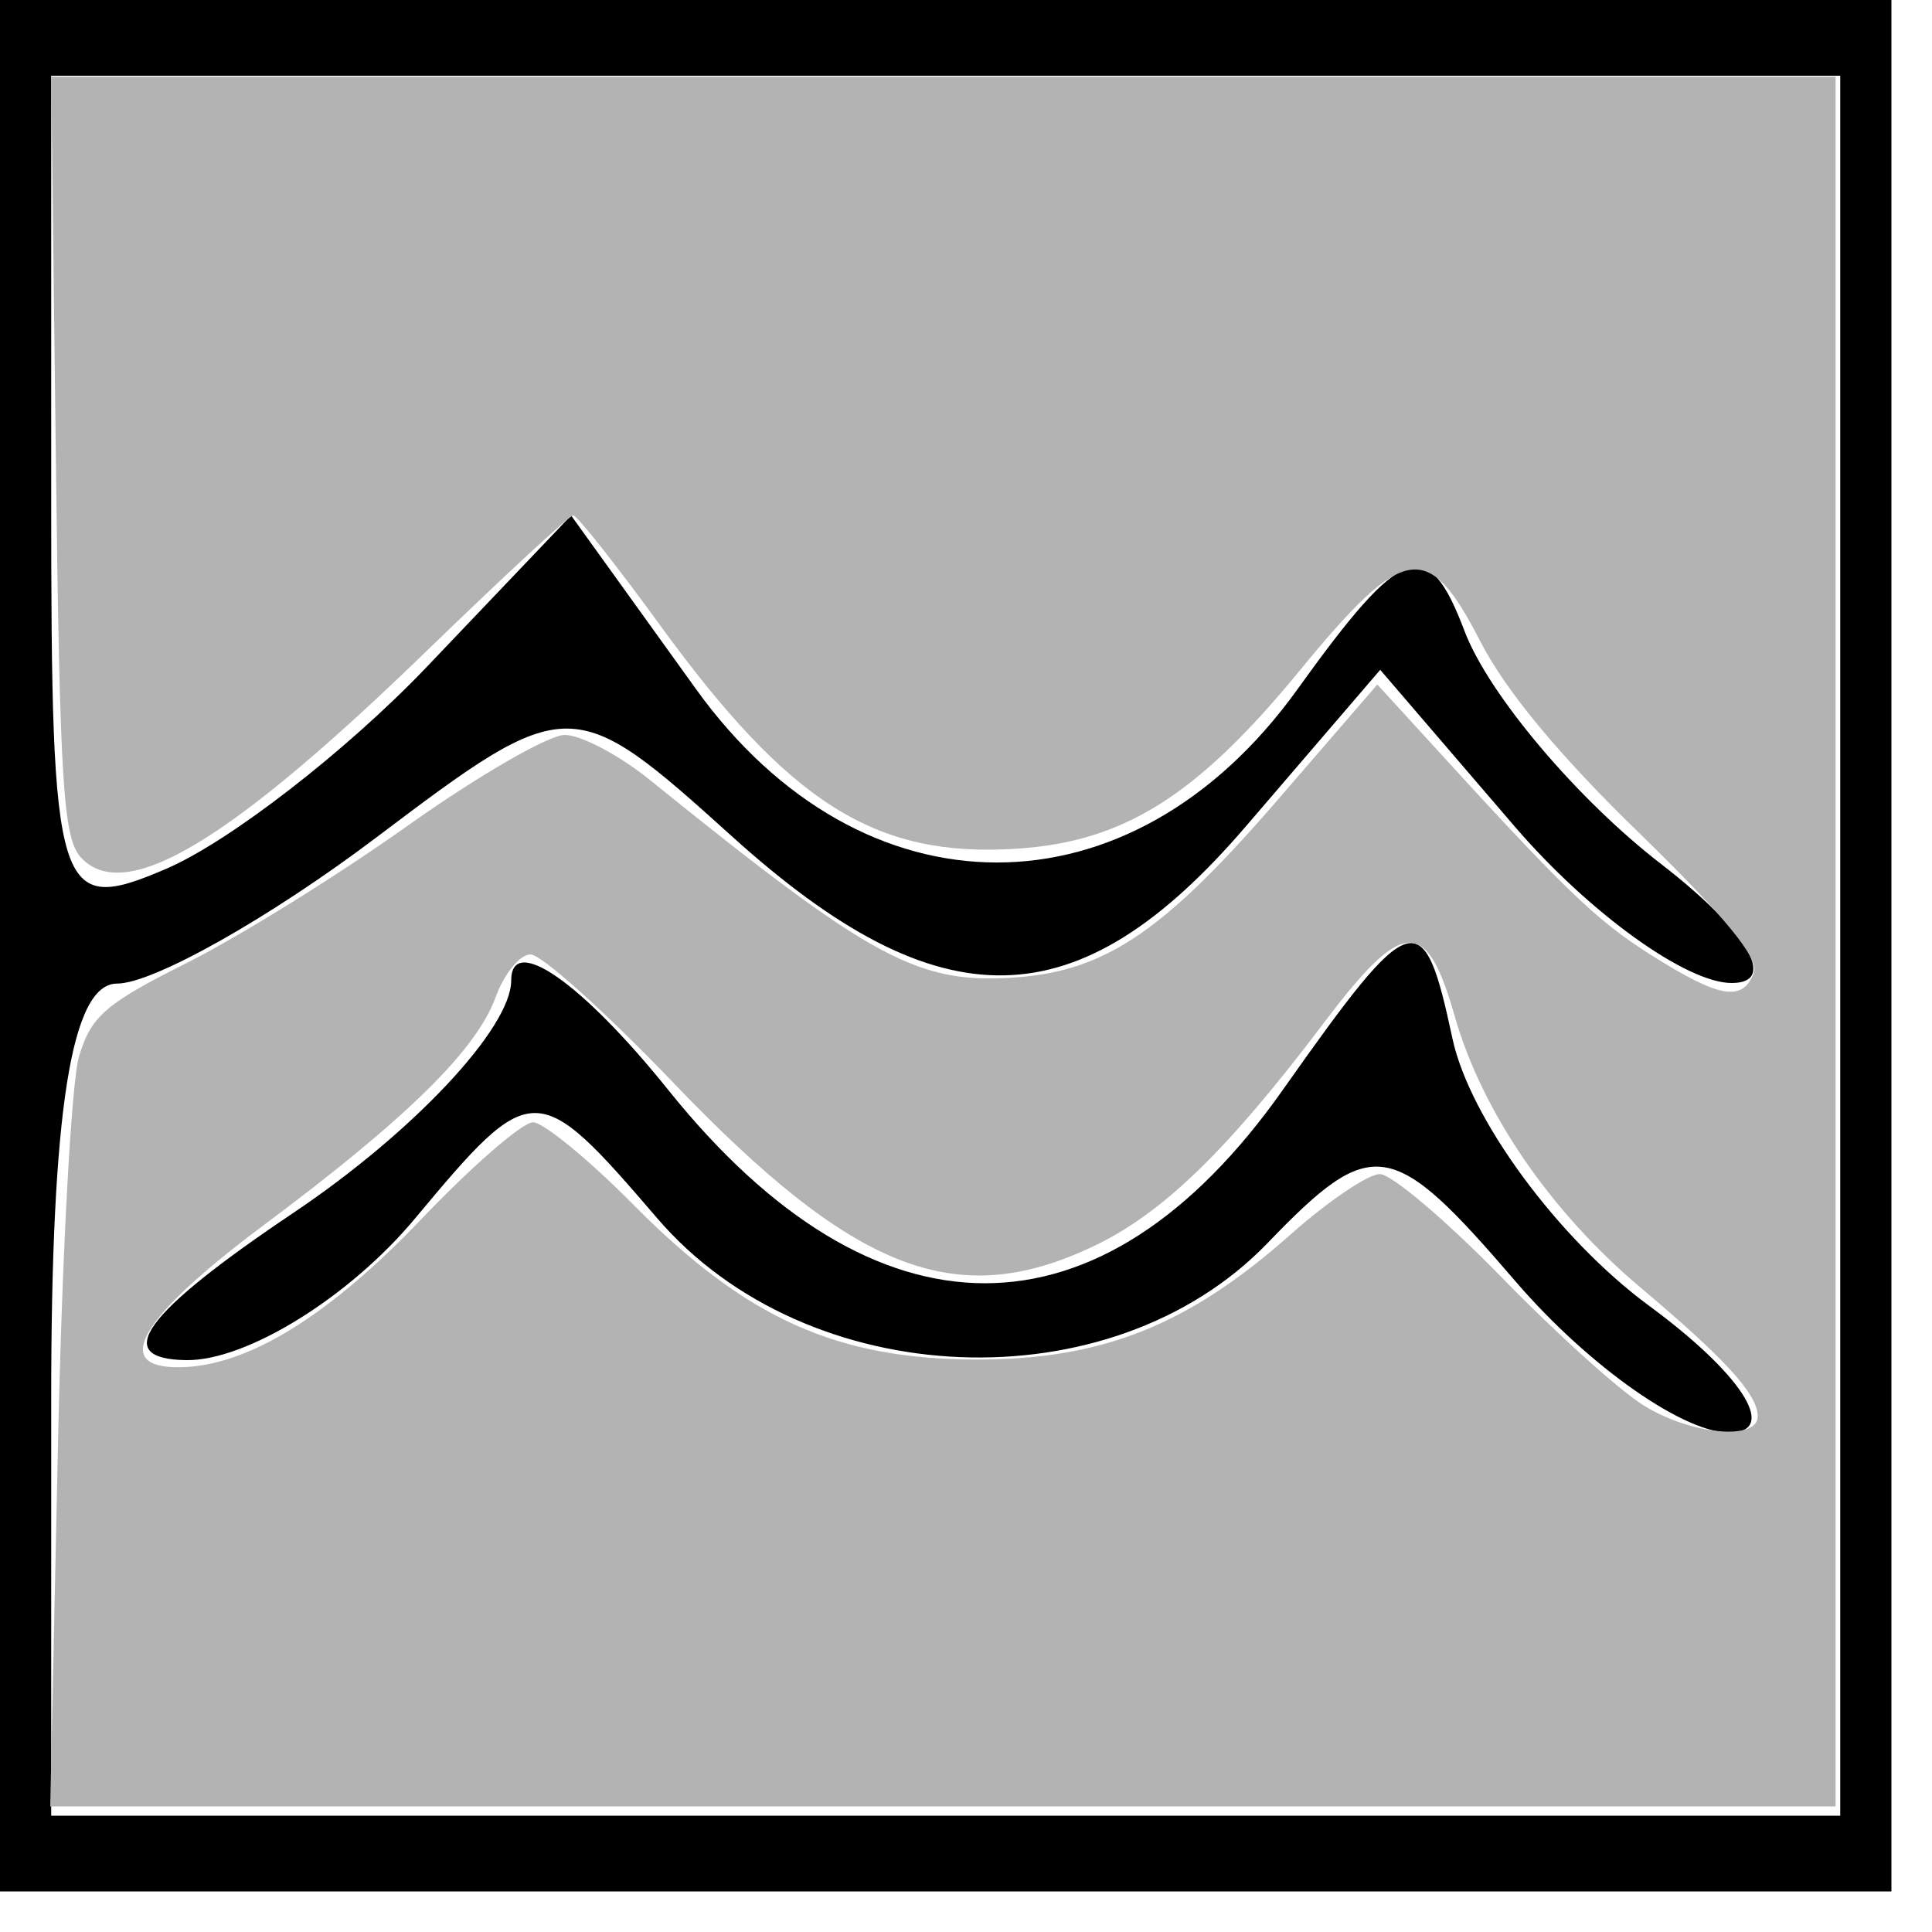
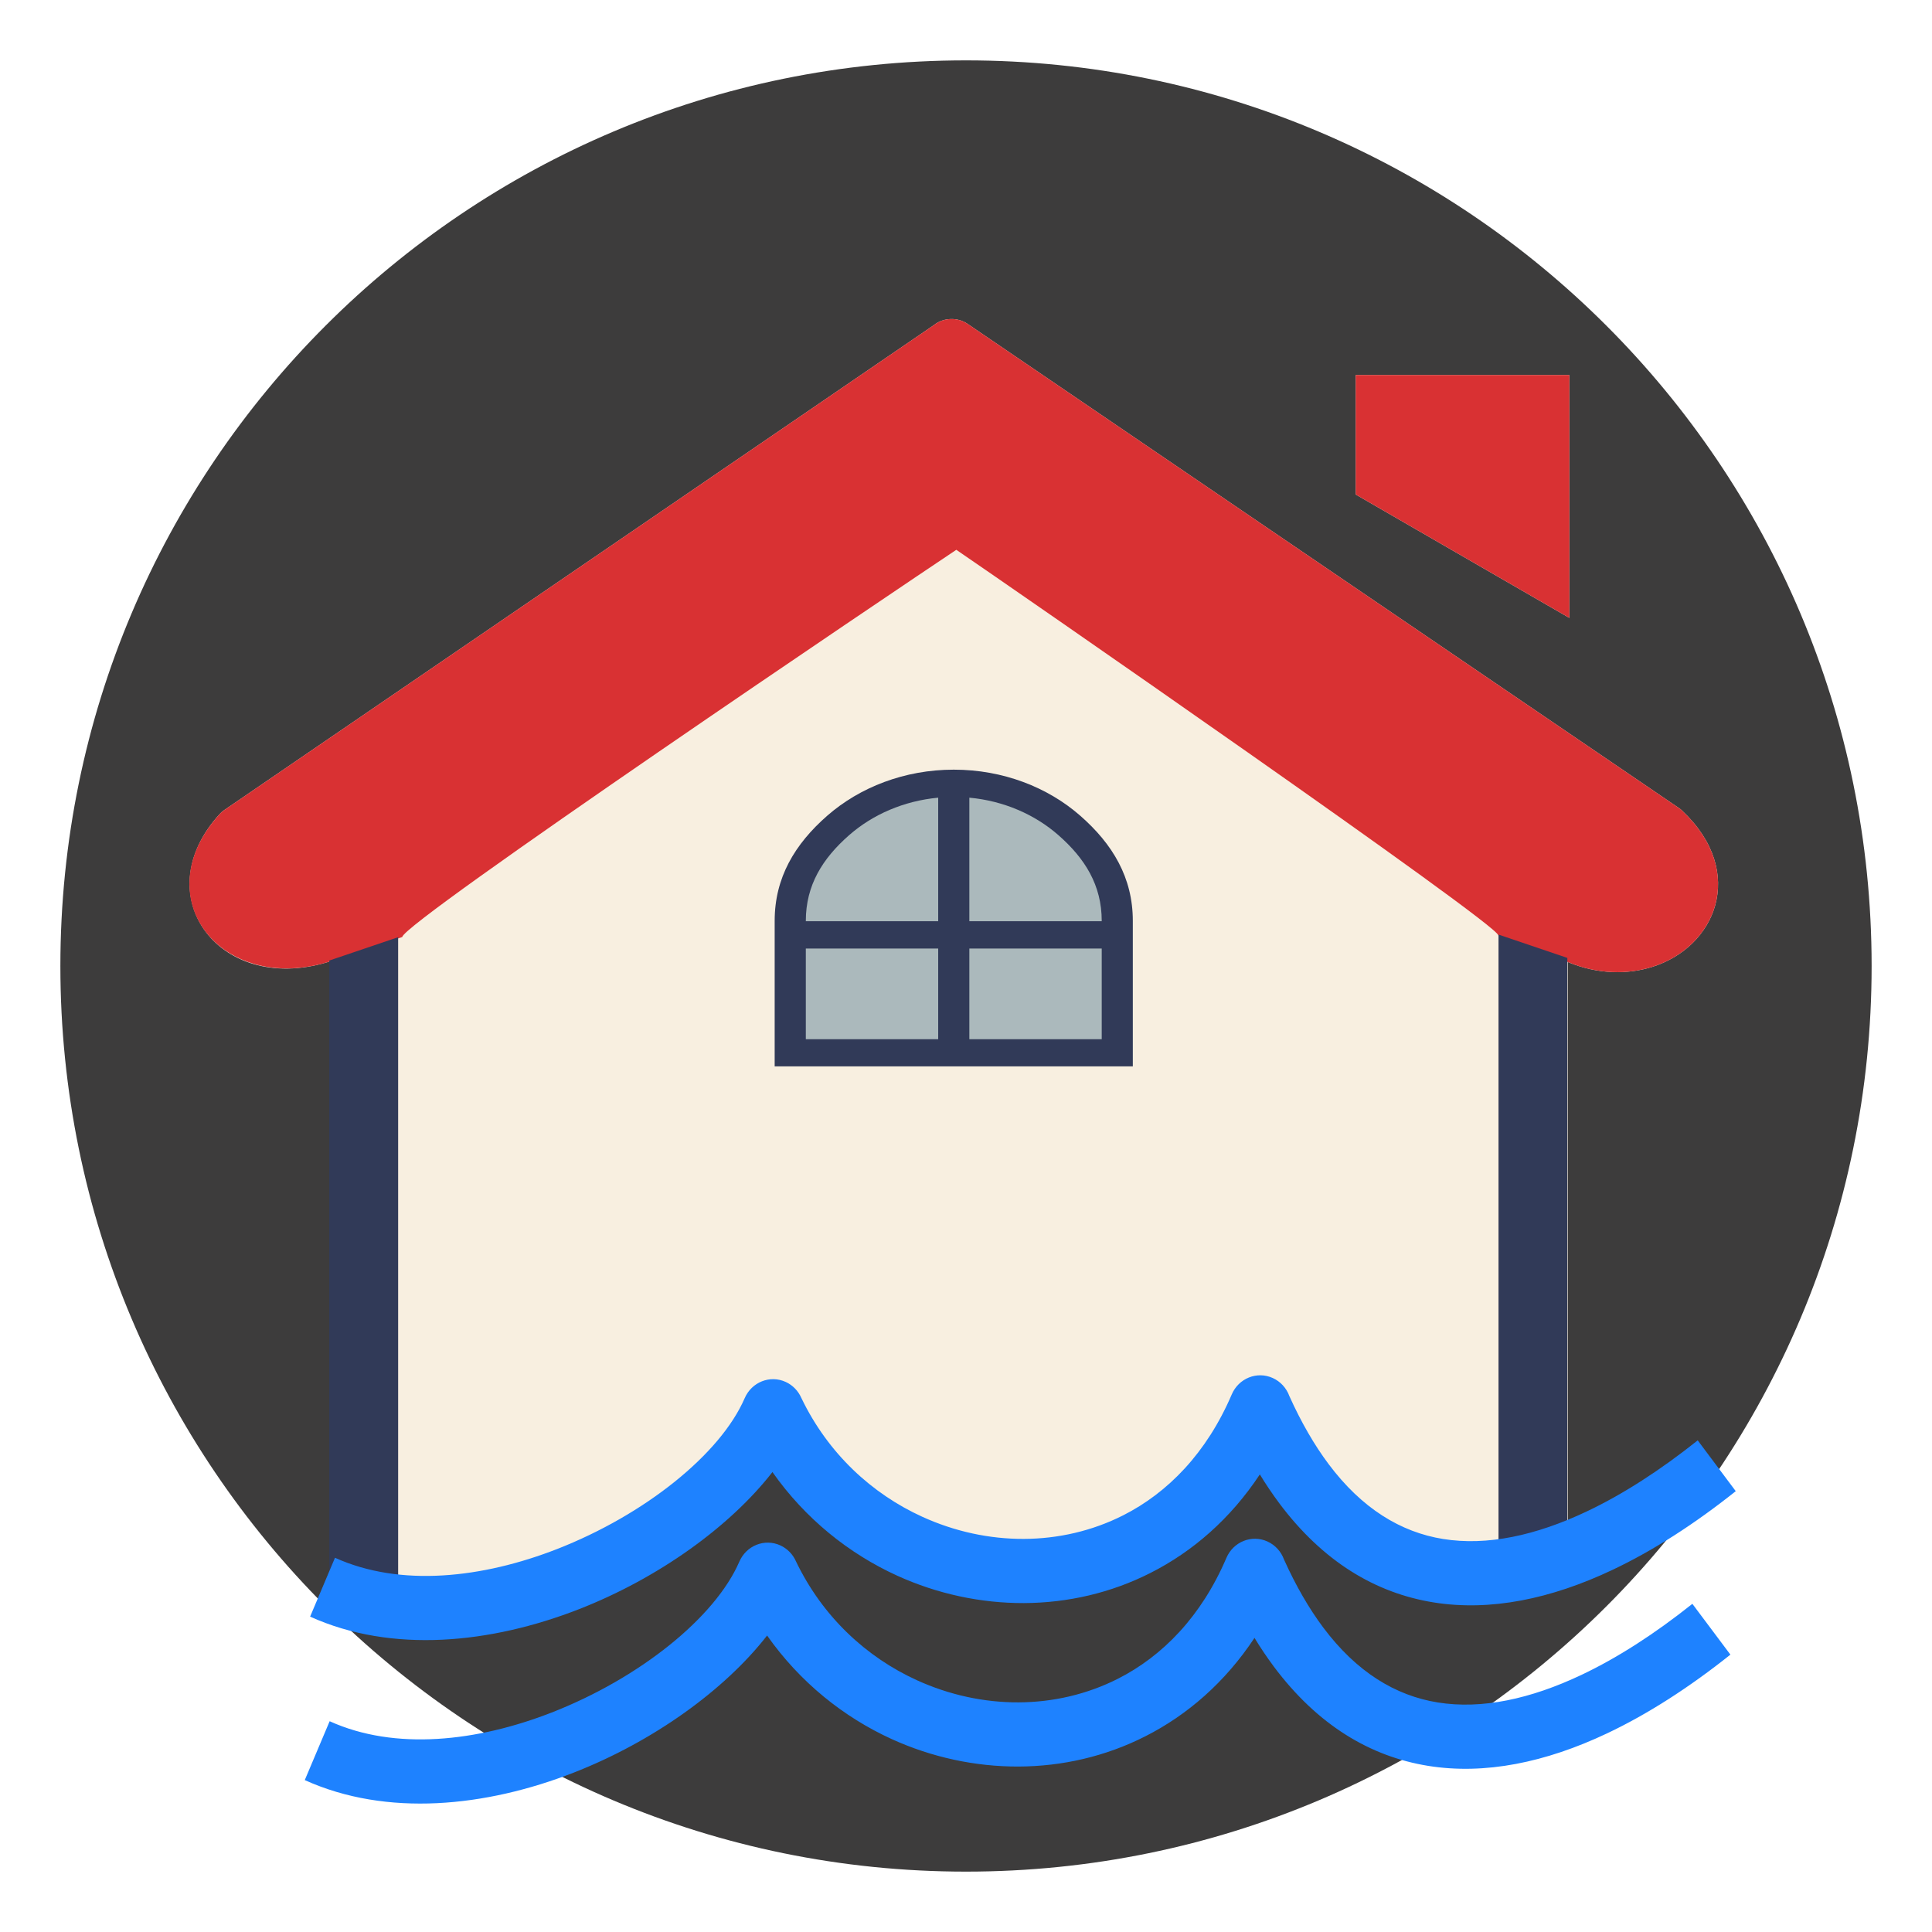
- <svg xmlns="http://www.w3.org/2000/svg" width="10" height="10">
-   <path d="M0 4.895V0h9.79v9.79H0zm9.525 0V.392H.265v2.18c0 2.075.028 2.168.595 1.925.327-.14.933-.61 1.346-1.042l.75-.787.646.898c.86 1.196 2.253 1.198 3.112.004.548-.763.676-.807.867-.302.124.326.582.869 1.018 1.205.444.343.605.614.366.615-.235.002-.74-.363-1.124-.809l-.697-.812-.697.812c-.868 1.01-1.578 1.024-2.655.053-.828-.748-.85-.748-1.842.001-.552.417-1.157.758-1.344.758-.237 0-.341.657-.341 2.153v2.154h9.26zM7.844 6.632c-.641-.747-.74-.762-1.285-.196-.81.838-2.38.774-3.156-.129-.625-.728-.648-.728-1.255 0-.34.408-.874.738-1.185.733-.392-.006-.22-.242.558-.764.619-.416 1.125-.956 1.125-1.201 0-.245.366.01.814.568 1.07 1.333 2.24 1.332 3.18-.002.674-.955.727-.97.878-.265.089.414.547 1.036 1.018 1.383.472.347.665.642.43.656-.236.014-.74-.339-1.122-.783z" />
-   <path d="M.299 7.53c.02-1.002.07-1.93.11-2.062.062-.208.137-.273.556-.483.266-.133.782-.453 1.145-.711.363-.258.73-.47.813-.47.084 0 .283.105.442.234 1.161.938 1.39 1.06 1.906 1.02.462-.037.767-.248 1.37-.95l.488-.565.226.247c.744.817.899.967 1.186 1.15.359.227.478.248.537.095.028-.074-.15-.291-.589-.719-.42-.407-.696-.741-.828-.998-.27-.526-.393-.506-.933.152-.533.65-.912.888-1.468.923-.729.047-1.172-.232-1.848-1.163-.225-.309-.425-.562-.445-.562-.02 0-.354.31-.744.687C1.198 4.351.657 4.678.425 4.445.327 4.348.31 4.092.289 2.365L.265.397h9.236V9.35H.26zm8.799-.201c-.003-.115-.168-.295-.606-.664-.468-.394-.822-.912-.963-1.407-.146-.513-.267-.507-.674.033-.5.662-.837.99-1.196 1.16-.71.337-1.235.133-2.174-.847-.35-.365-.683-.664-.739-.664-.055 0-.136.099-.18.22-.1.275-.458.627-1.203 1.183-.637.475-.792.737-.436.734.35-.003.77-.26 1.257-.77.262-.274.52-.498.575-.498.053 0 .289.193.523.43.582.587 1.05.797 1.775.798.649 0 1.094-.177 1.626-.65.193-.171.399-.31.459-.31s.342.239.627.531c.285.293.619.594.741.668.248.152.591.182.588.053z" fill="#b3b3b3" />
+ <svg xmlns="http://www.w3.org/2000/svg" enable-background="new 0 0 64 64" viewBox="0 0 64 64">
+   <ellipse style="stroke-width: 0px; stroke: rgb(0, 0, 0); fill:#3d3c3c;" cx="32" cy="32" rx="30" ry="30" />
+   <path fill="#F8EFE0" d="M 11.018 52.475 L 11.018 31.819 C 7.317 33.065 4.779 29.687 7.284 26.959 C 7.325 26.916 7.371 26.873 7.425 26.837 L 30.938 10.768 C 31.242 10.522 31.712 10.497 32.05 10.727 L 55.617 26.768 C 55.654 26.793 55.688 26.819 55.72 26.851 C 56.812 27.879 57.084 29.019 56.82 29.983 C 56.692 30.449 56.434 30.88 56.071 31.238 C 55.708 31.596 55.249 31.867 54.735 32.029 C 53.911 32.288 52.931 32.281 51.937 31.869 L 51.937 51.358 C 43.944 54.785 42.3 46.755 42.28 46.918 C 41.461 53.613 28.847 53.227 26.809 48.767 C 26.439 47.958 26.67 47.804 26.141 47.766 C 23.045 47.544 22.868 55.347 11.018 52.475 Z M 51.987 12.422 L 51.987 20.469 L 44.911 16.382 L 44.911 12.422 L 51.987 12.422 Z" style="" />
+   <path fill="#D93133" d="M 11.018 31.819 C 10.054 32.144 9.151 32.151 8.401 31.927 C 7.816 31.754 7.322 31.444 6.959 31.043 C 6.596 30.643 6.366 30.156 6.295 29.618 C 6.188 28.785 6.472 27.843 7.284 26.959 C 7.325 26.916 7.371 26.873 7.425 26.837 L 30.938 10.768 C 31.242 10.522 31.712 10.497 32.05 10.727 L 55.617 26.768 C 55.654 26.793 55.688 26.819 55.72 26.851 C 56.812 27.879 57.084 29.019 56.82 29.983 C 56.692 30.449 56.434 30.88 56.071 31.238 C 55.708 31.596 55.249 31.867 54.735 32.029 C 53.911 32.288 52.931 32.281 51.937 31.869 L 49.63 30.982 C 49.63 30.618 33.464 19.43 31.679 18.213 C 29.788 19.473 13.326 30.571 13.326 31.04 L 11.018 31.819 Z M 51.987 12.422 L 51.987 20.469 L 44.911 16.382 L 44.911 12.422 L 51.987 12.422 Z" style="" />
+   <path fill="#313A58" d="M 31.595 25.496 C 33.228 25.496 34.711 26.081 35.784 27.021 C 36.861 27.963 37.526 29.076 37.526 30.503 L 37.526 35.325 L 25.662 35.325 L 25.662 30.503 C 25.662 29.073 26.33 27.961 27.404 27.021 C 28.479 26.081 29.963 25.496 31.595 25.496 Z" style="" />
+   <path fill="#ABB9BC" d="M 32.111 31.421 L 32.111 34.426 L 36.496 34.426 L 36.496 31.421 L 32.111 31.421 Z M 32.111 26.424 L 32.111 30.517 L 36.496 30.517 L 36.496 30.505 C 36.496 29.326 35.945 28.439 35.056 27.661 C 34.282 26.983 33.252 26.529 32.111 26.424 Z M 31.079 30.517 L 31.079 26.424 C 29.936 26.531 28.909 26.983 28.134 27.661 C 27.245 28.439 26.694 29.326 26.694 30.505 L 26.694 30.517 L 31.079 30.517 Z M 31.079 34.423 L 31.079 31.421 L 26.694 31.421 L 26.694 34.426 L 31.079 34.426 L 31.079 34.423 Z" style="" />
+   <path fill="#313A58" d="M 51.92 31.732 L 49.64 30.959 L 49.64 52.389 L 51.92 52.389 L 51.92 31.732 Z M 10.908 31.819 L 13.189 31.046 L 13.189 52.476 L 10.908 52.476 L 10.908 31.819 Z" style="" />
+   <path d="M 11.097 51.603 C 13.269 52.586 15.988 52.276 18.451 51.315 C 21.367 50.176 23.866 48.168 24.668 46.318 C 24.9 45.781 25.509 45.54 26.029 45.779 C 26.259 45.885 26.444 46.075 26.547 46.312 C 27.432 48.152 28.886 49.487 30.554 50.246 C 31.623 50.733 32.775 50.983 33.918 50.978 C 35.051 50.973 36.18 50.717 37.211 50.195 C 38.688 49.446 39.974 48.13 40.802 46.195 C 41.031 45.656 41.641 45.412 42.163 45.649 C 42.416 45.764 42.614 45.978 42.711 46.245 C 43.106 47.121 43.54 47.869 44.009 48.496 C 45.11 49.969 46.402 50.756 47.805 50.981 C 49.259 51.215 50.874 50.868 52.56 50.07 C 53.763 49.501 55 48.701 56.239 47.714 L 57.499 49.397 C 56.142 50.478 54.77 51.363 53.416 52.004 C 51.373 52.971 49.365 53.383 47.49 53.082 C 45.567 52.773 43.824 51.731 42.377 49.796 C 42.148 49.488 41.933 49.17 41.734 48.842 C 40.756 50.32 39.505 51.399 38.116 52.103 C 36.799 52.772 35.361 53.098 33.918 53.104 C 32.484 53.109 31.046 52.799 29.722 52.197 C 28.122 51.468 26.677 50.311 25.588 48.764 C 24.183 50.57 21.811 52.279 19.178 53.307 C 16.265 54.444 12.989 54.782 10.273 53.553 L 11.097 51.603 Z" style="fill: rgb(30, 130, 255);" />
+   <path d="M 10.92 57.018 C 13.092 58.001 15.811 57.691 18.274 56.73 C 21.19 55.591 23.689 53.583 24.491 51.733 C 24.723 51.196 25.332 50.955 25.852 51.194 C 26.082 51.3 26.267 51.49 26.37 51.727 C 27.255 53.567 28.709 54.902 30.377 55.661 C 31.446 56.148 32.598 56.398 33.741 56.393 C 34.874 56.388 36.003 56.132 37.034 55.61 C 38.511 54.861 39.797 53.545 40.625 51.61 C 40.854 51.071 41.464 50.827 41.986 51.064 C 42.239 51.179 42.437 51.393 42.534 51.66 C 42.929 52.536 43.363 53.284 43.832 53.911 C 44.933 55.384 46.225 56.171 47.628 56.396 C 49.082 56.63 50.697 56.283 52.383 55.485 C 53.586 54.916 54.823 54.116 56.062 53.129 L 57.322 54.812 C 55.965 55.893 54.593 56.778 53.239 57.419 C 51.196 58.386 49.188 58.798 47.313 58.497 C 45.39 58.188 43.647 57.146 42.2 55.211 C 41.971 54.903 41.756 54.585 41.557 54.257 C 40.579 55.735 39.328 56.814 37.939 57.518 C 36.622 58.187 35.184 58.513 33.741 58.519 C 32.307 58.524 30.869 58.214 29.545 57.612 C 27.945 56.883 26.5 55.726 25.411 54.179 C 24.006 55.985 21.634 57.694 19.001 58.722 C 16.088 59.859 12.812 60.197 10.096 58.968 L 10.92 57.018 Z" style="fill: rgb(30, 130, 255);" />
</svg>
